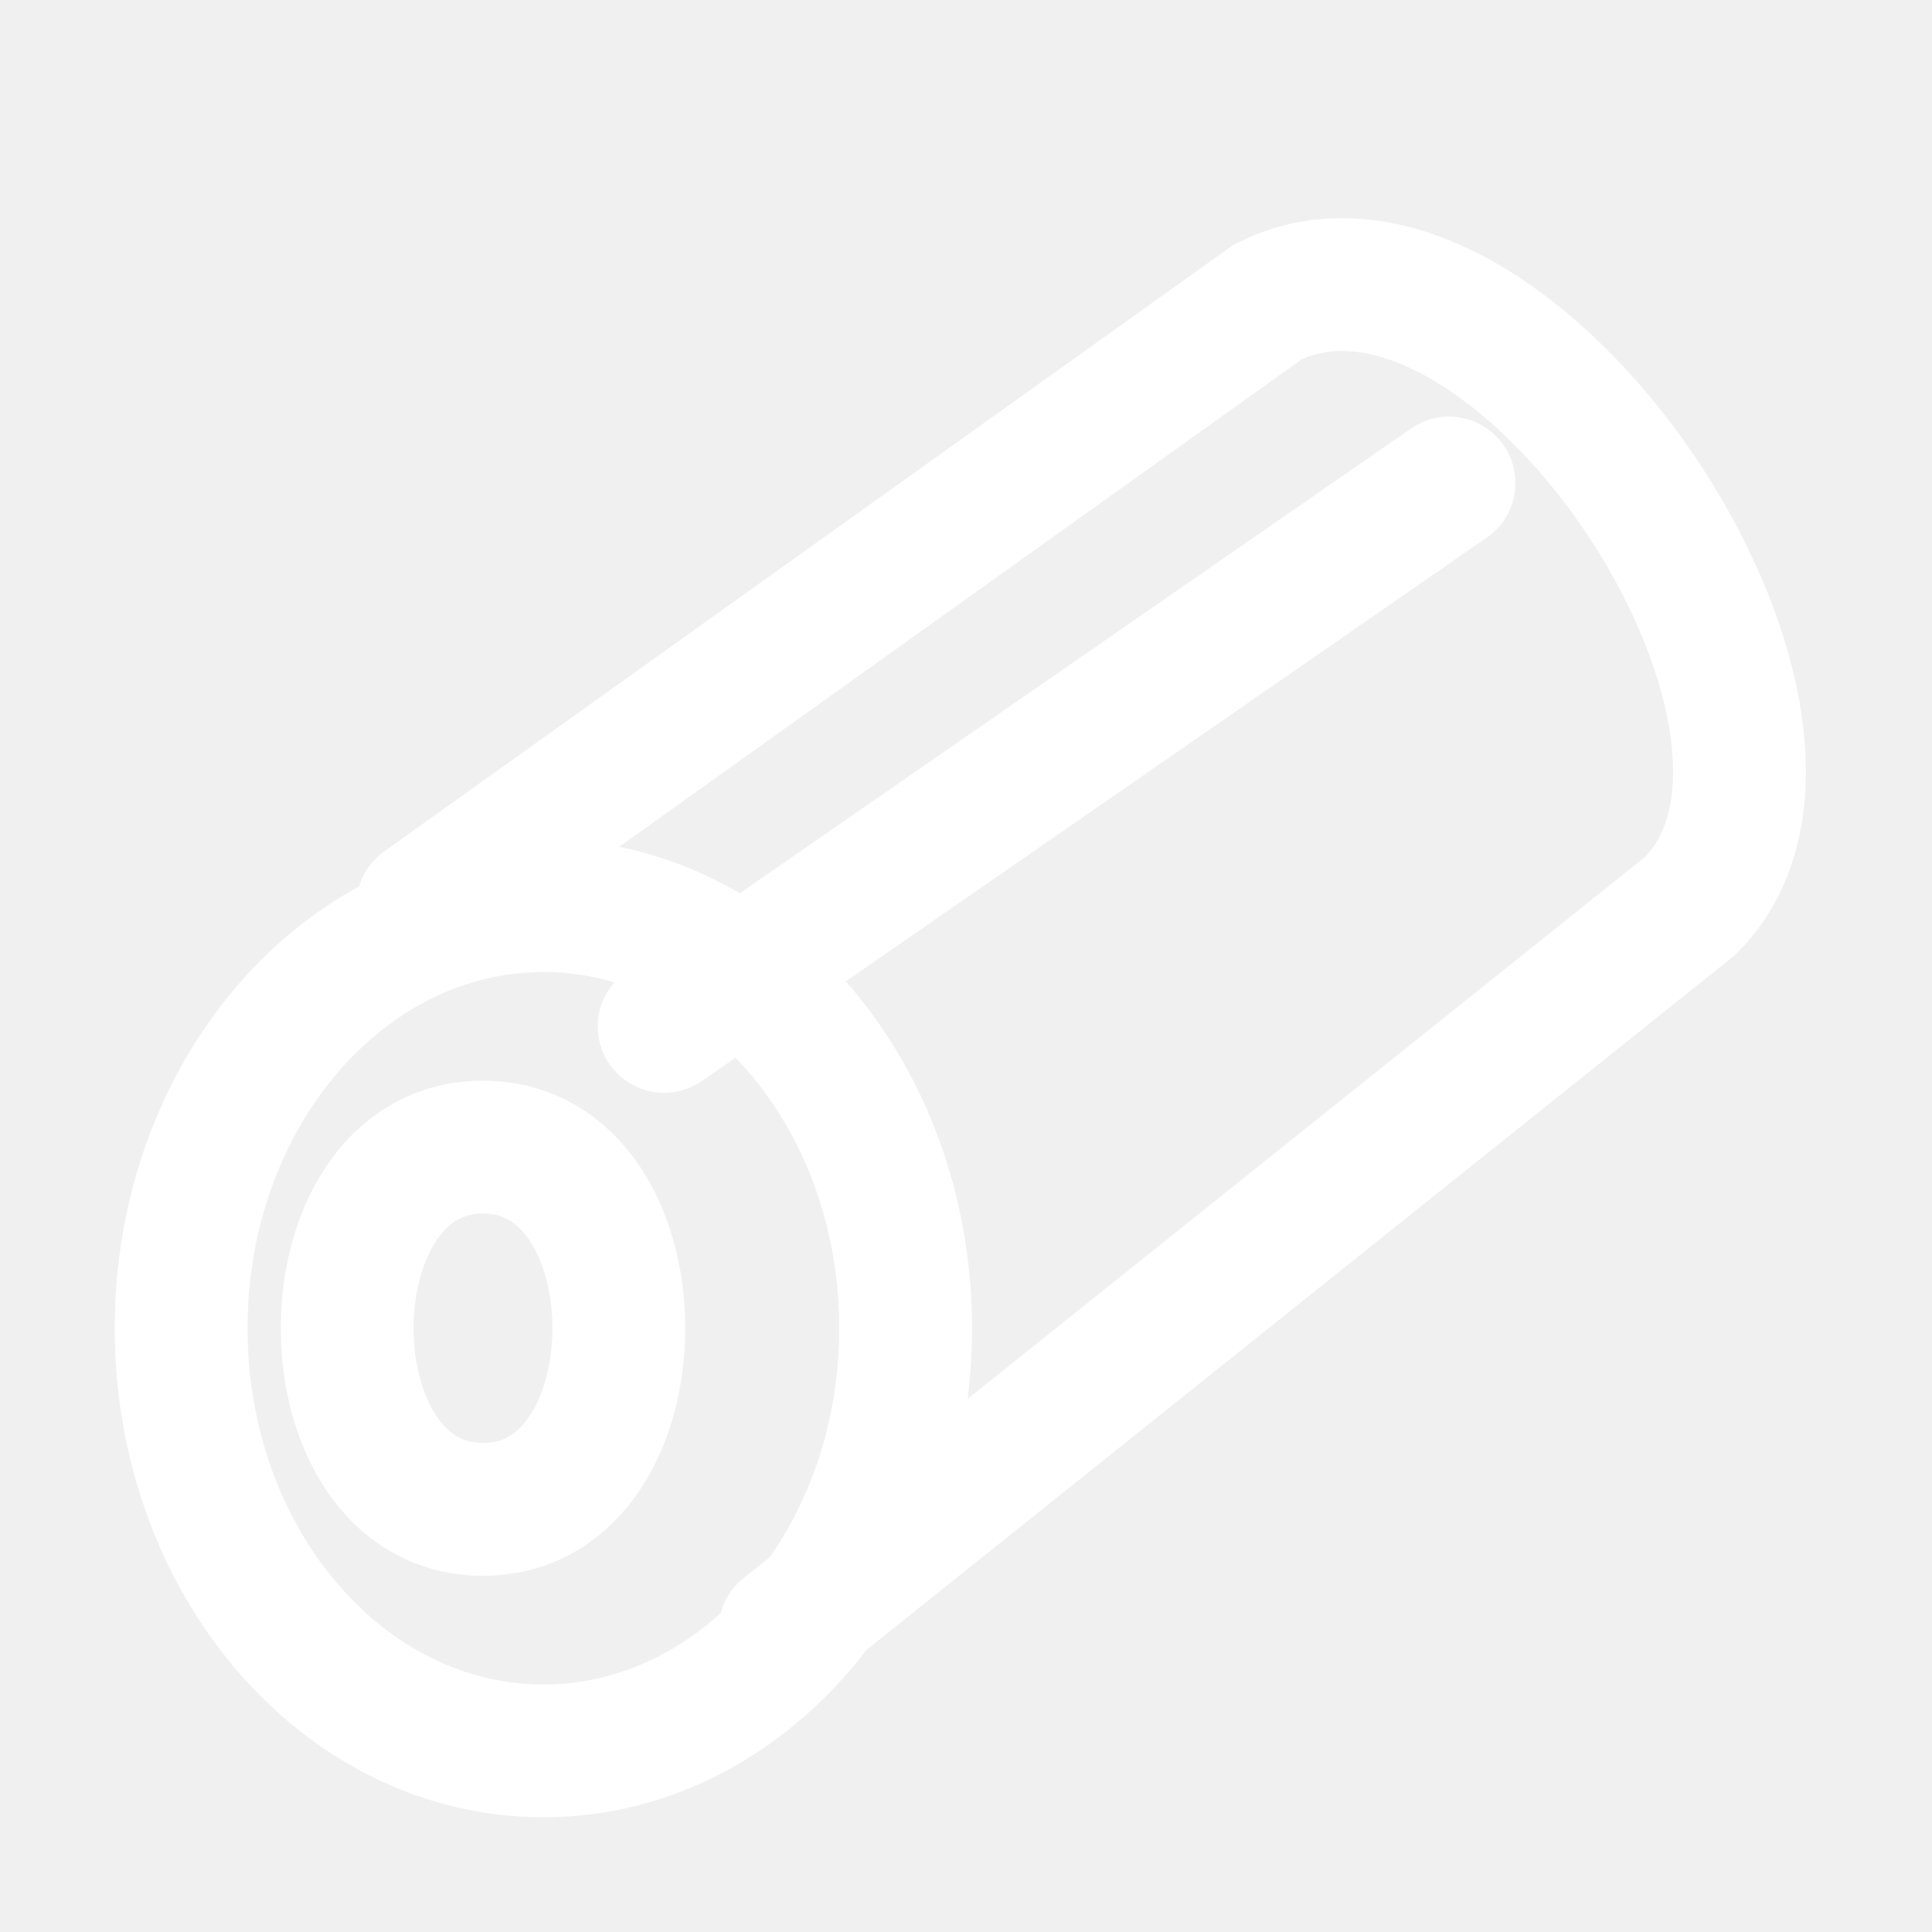
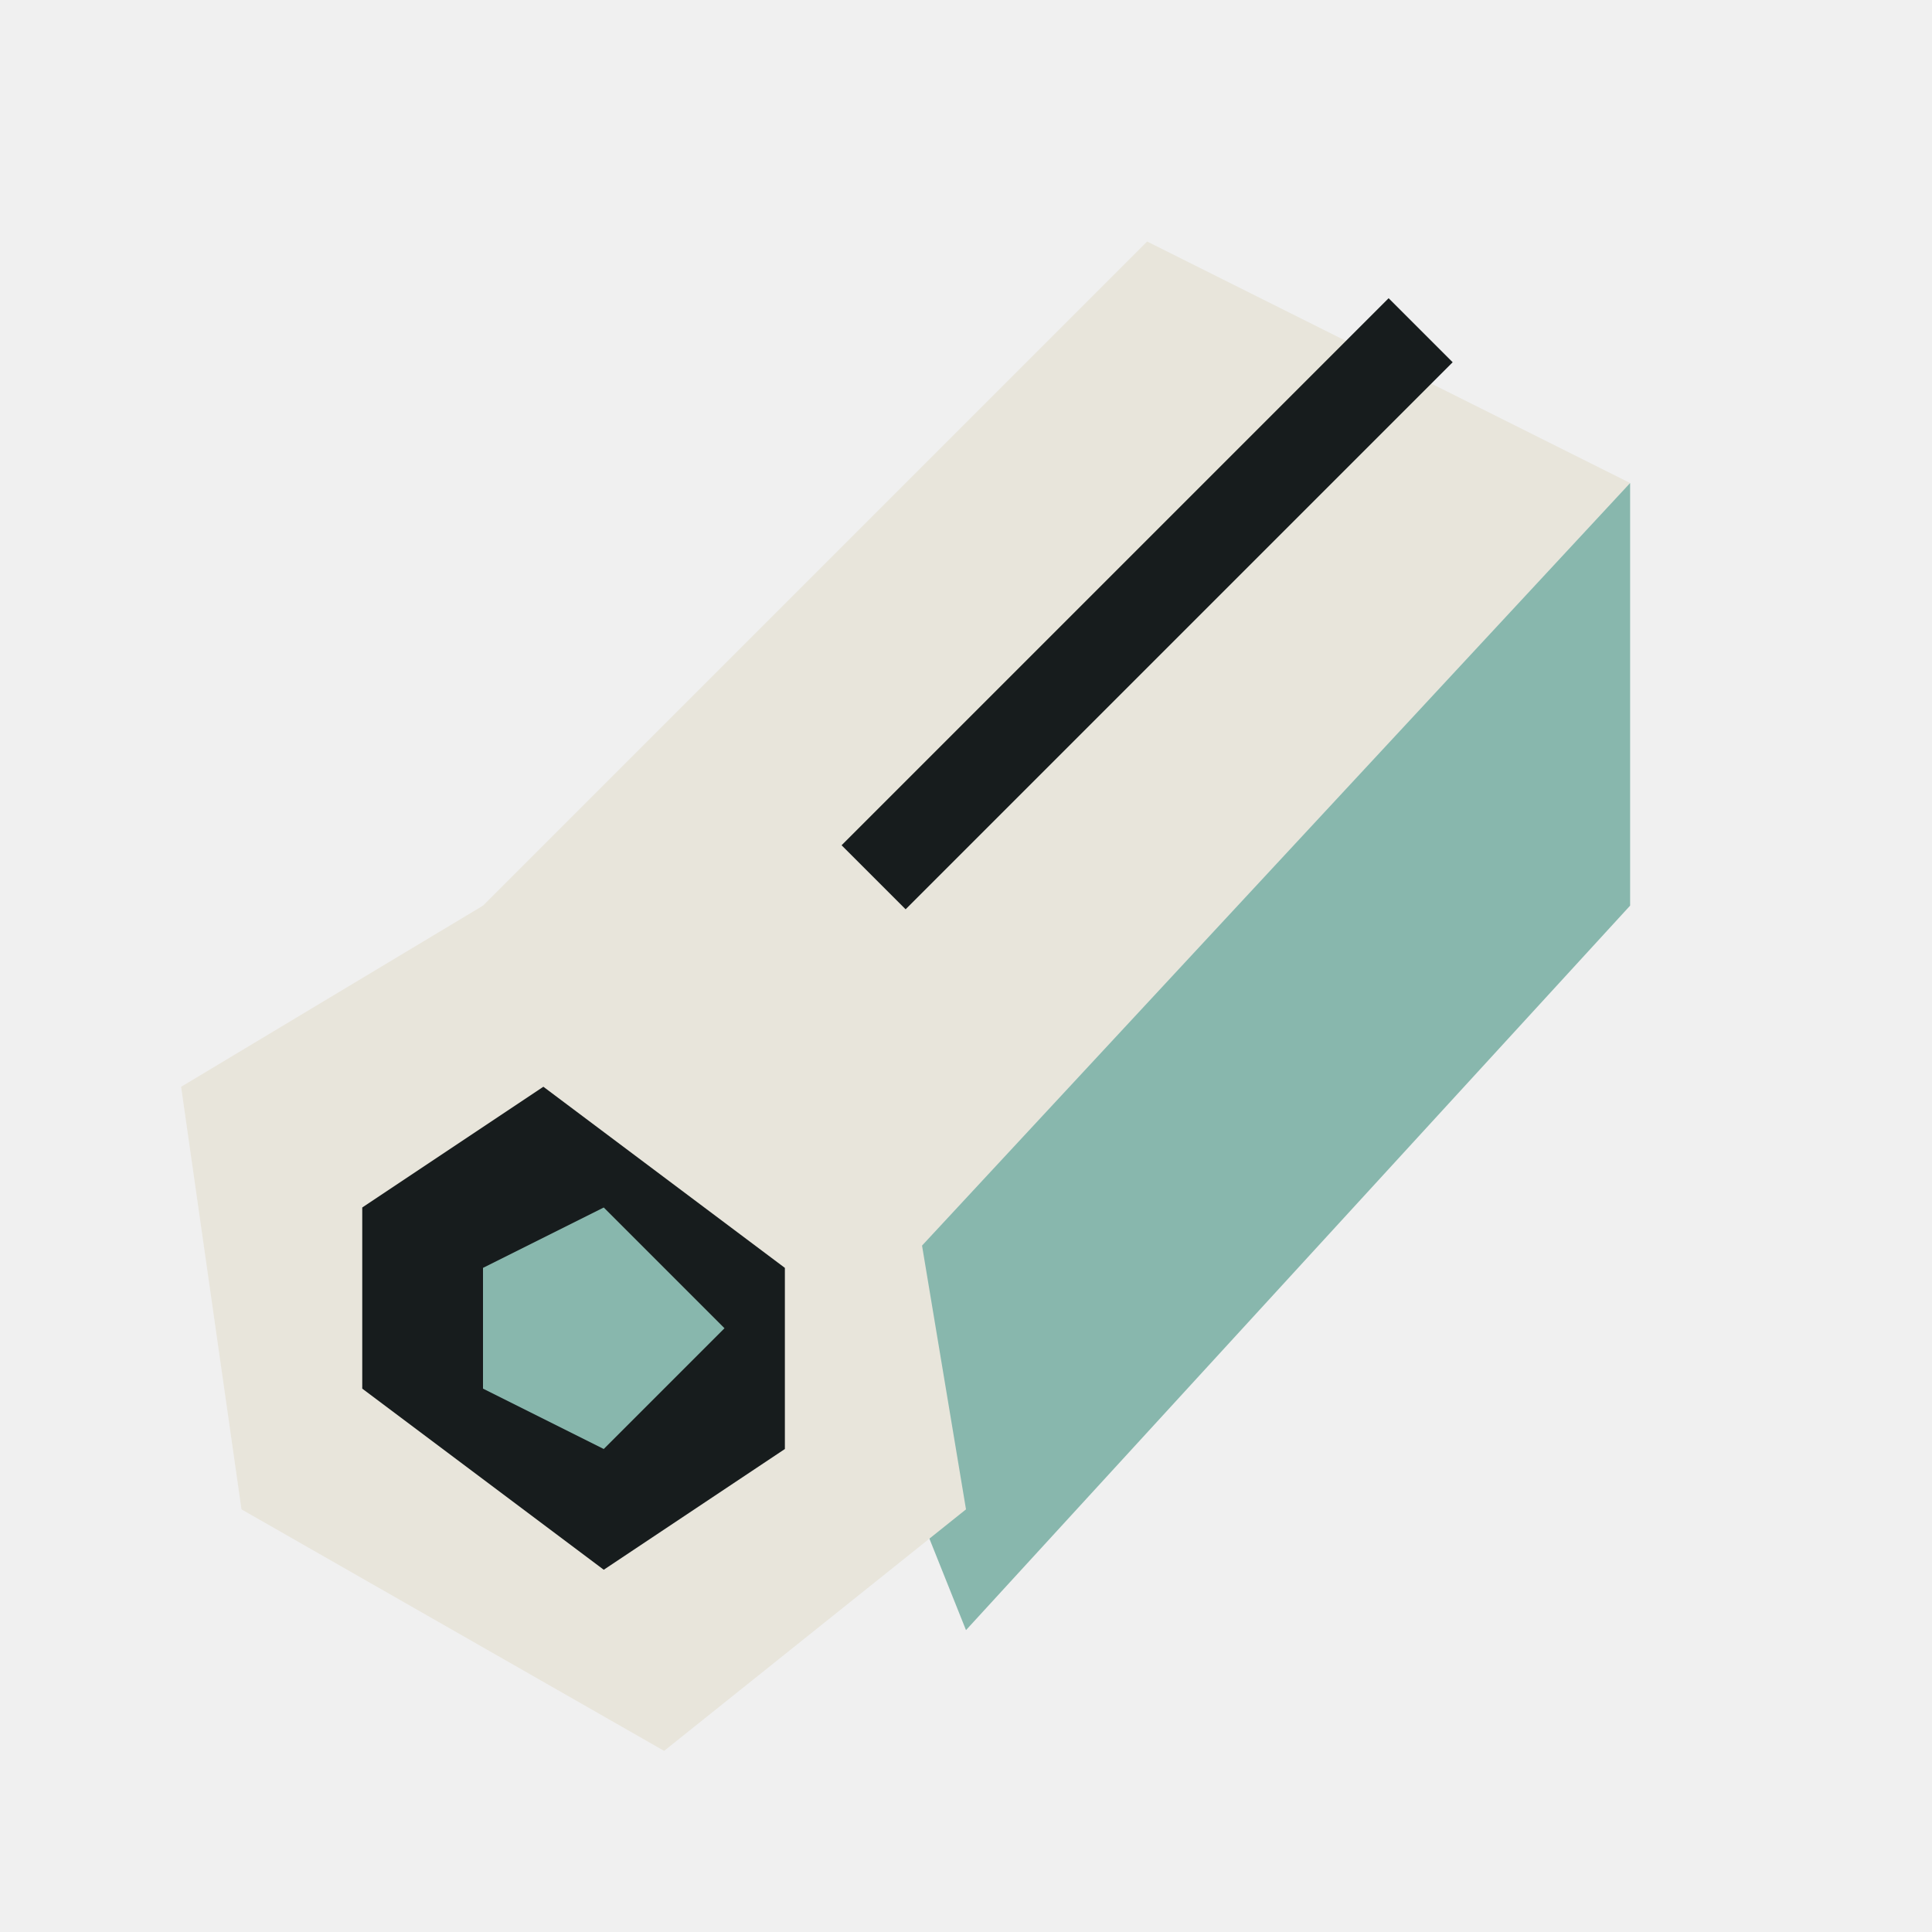
<svg xmlns="http://www.w3.org/2000/svg" width="32" height="32" viewBox="0 0 32 32">
-   <g fill="none" stroke="#ffffff" stroke-width="2.2" stroke-linecap="round" stroke-linejoin="round">
-     <ellipse cx="9" cy="22" rx="6" ry="7" />
-     <path d="m7 15 14-10c4-2 10 7 7 10L13 27M11 17l13-9M8 19c-3 0-3 6 0 6 3 0 3-6 0-6Z" />
-   </g>
+   <path d="M6 17L19 4l8 4L14 22z" fill="#e8e5db" />
+   <path d="M14 22L27 8v7L16 27z" fill="#88b7ad" />
+   <path d="M3 18l5-3 7 4 1 6-5 4-7-4z" fill="#e8e5db" />
+   <path d="M6 20l3-2 4 3v3l-3 2-4-3z" fill="#171c1d" />
+   <path d="M8 21l2-1 2 2-2 2-2-1z" fill="#88b7ad" />
+   <path d="M15 14l8-8" fill="none" stroke="#171c1d" stroke-width="1.5" stroke-linecap="square" stroke-linejoin="miter" />
</svg>
